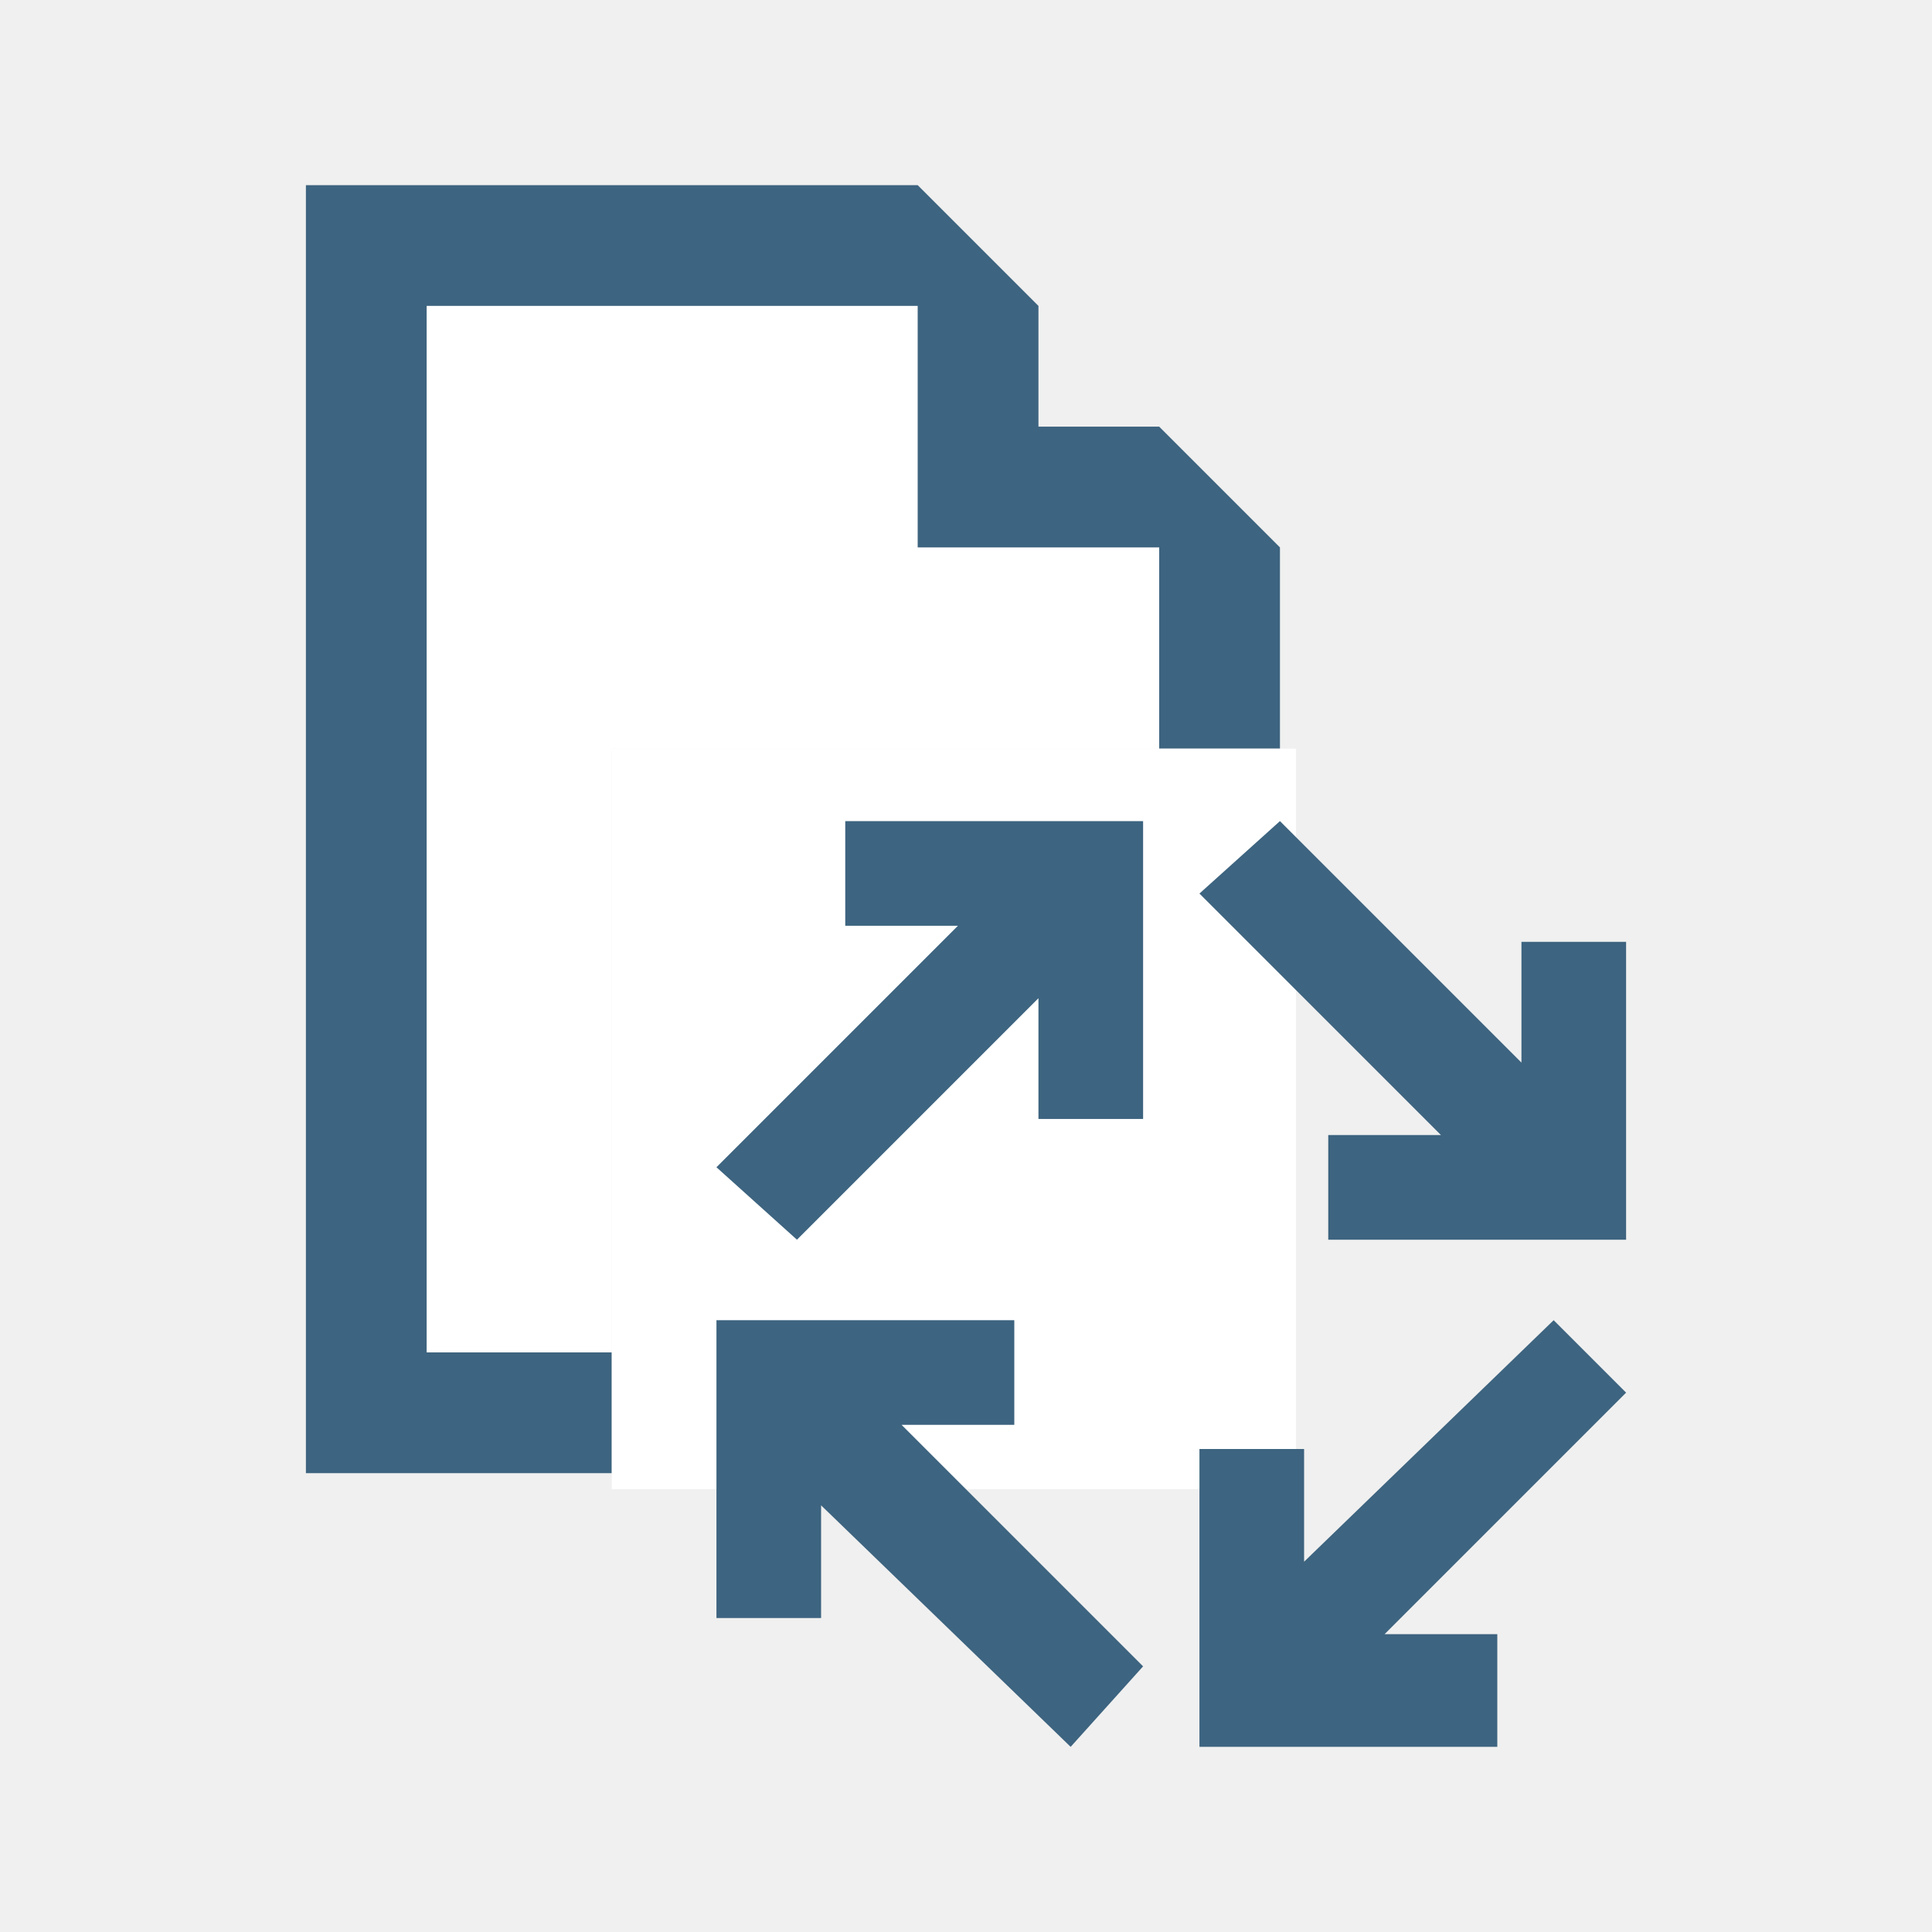
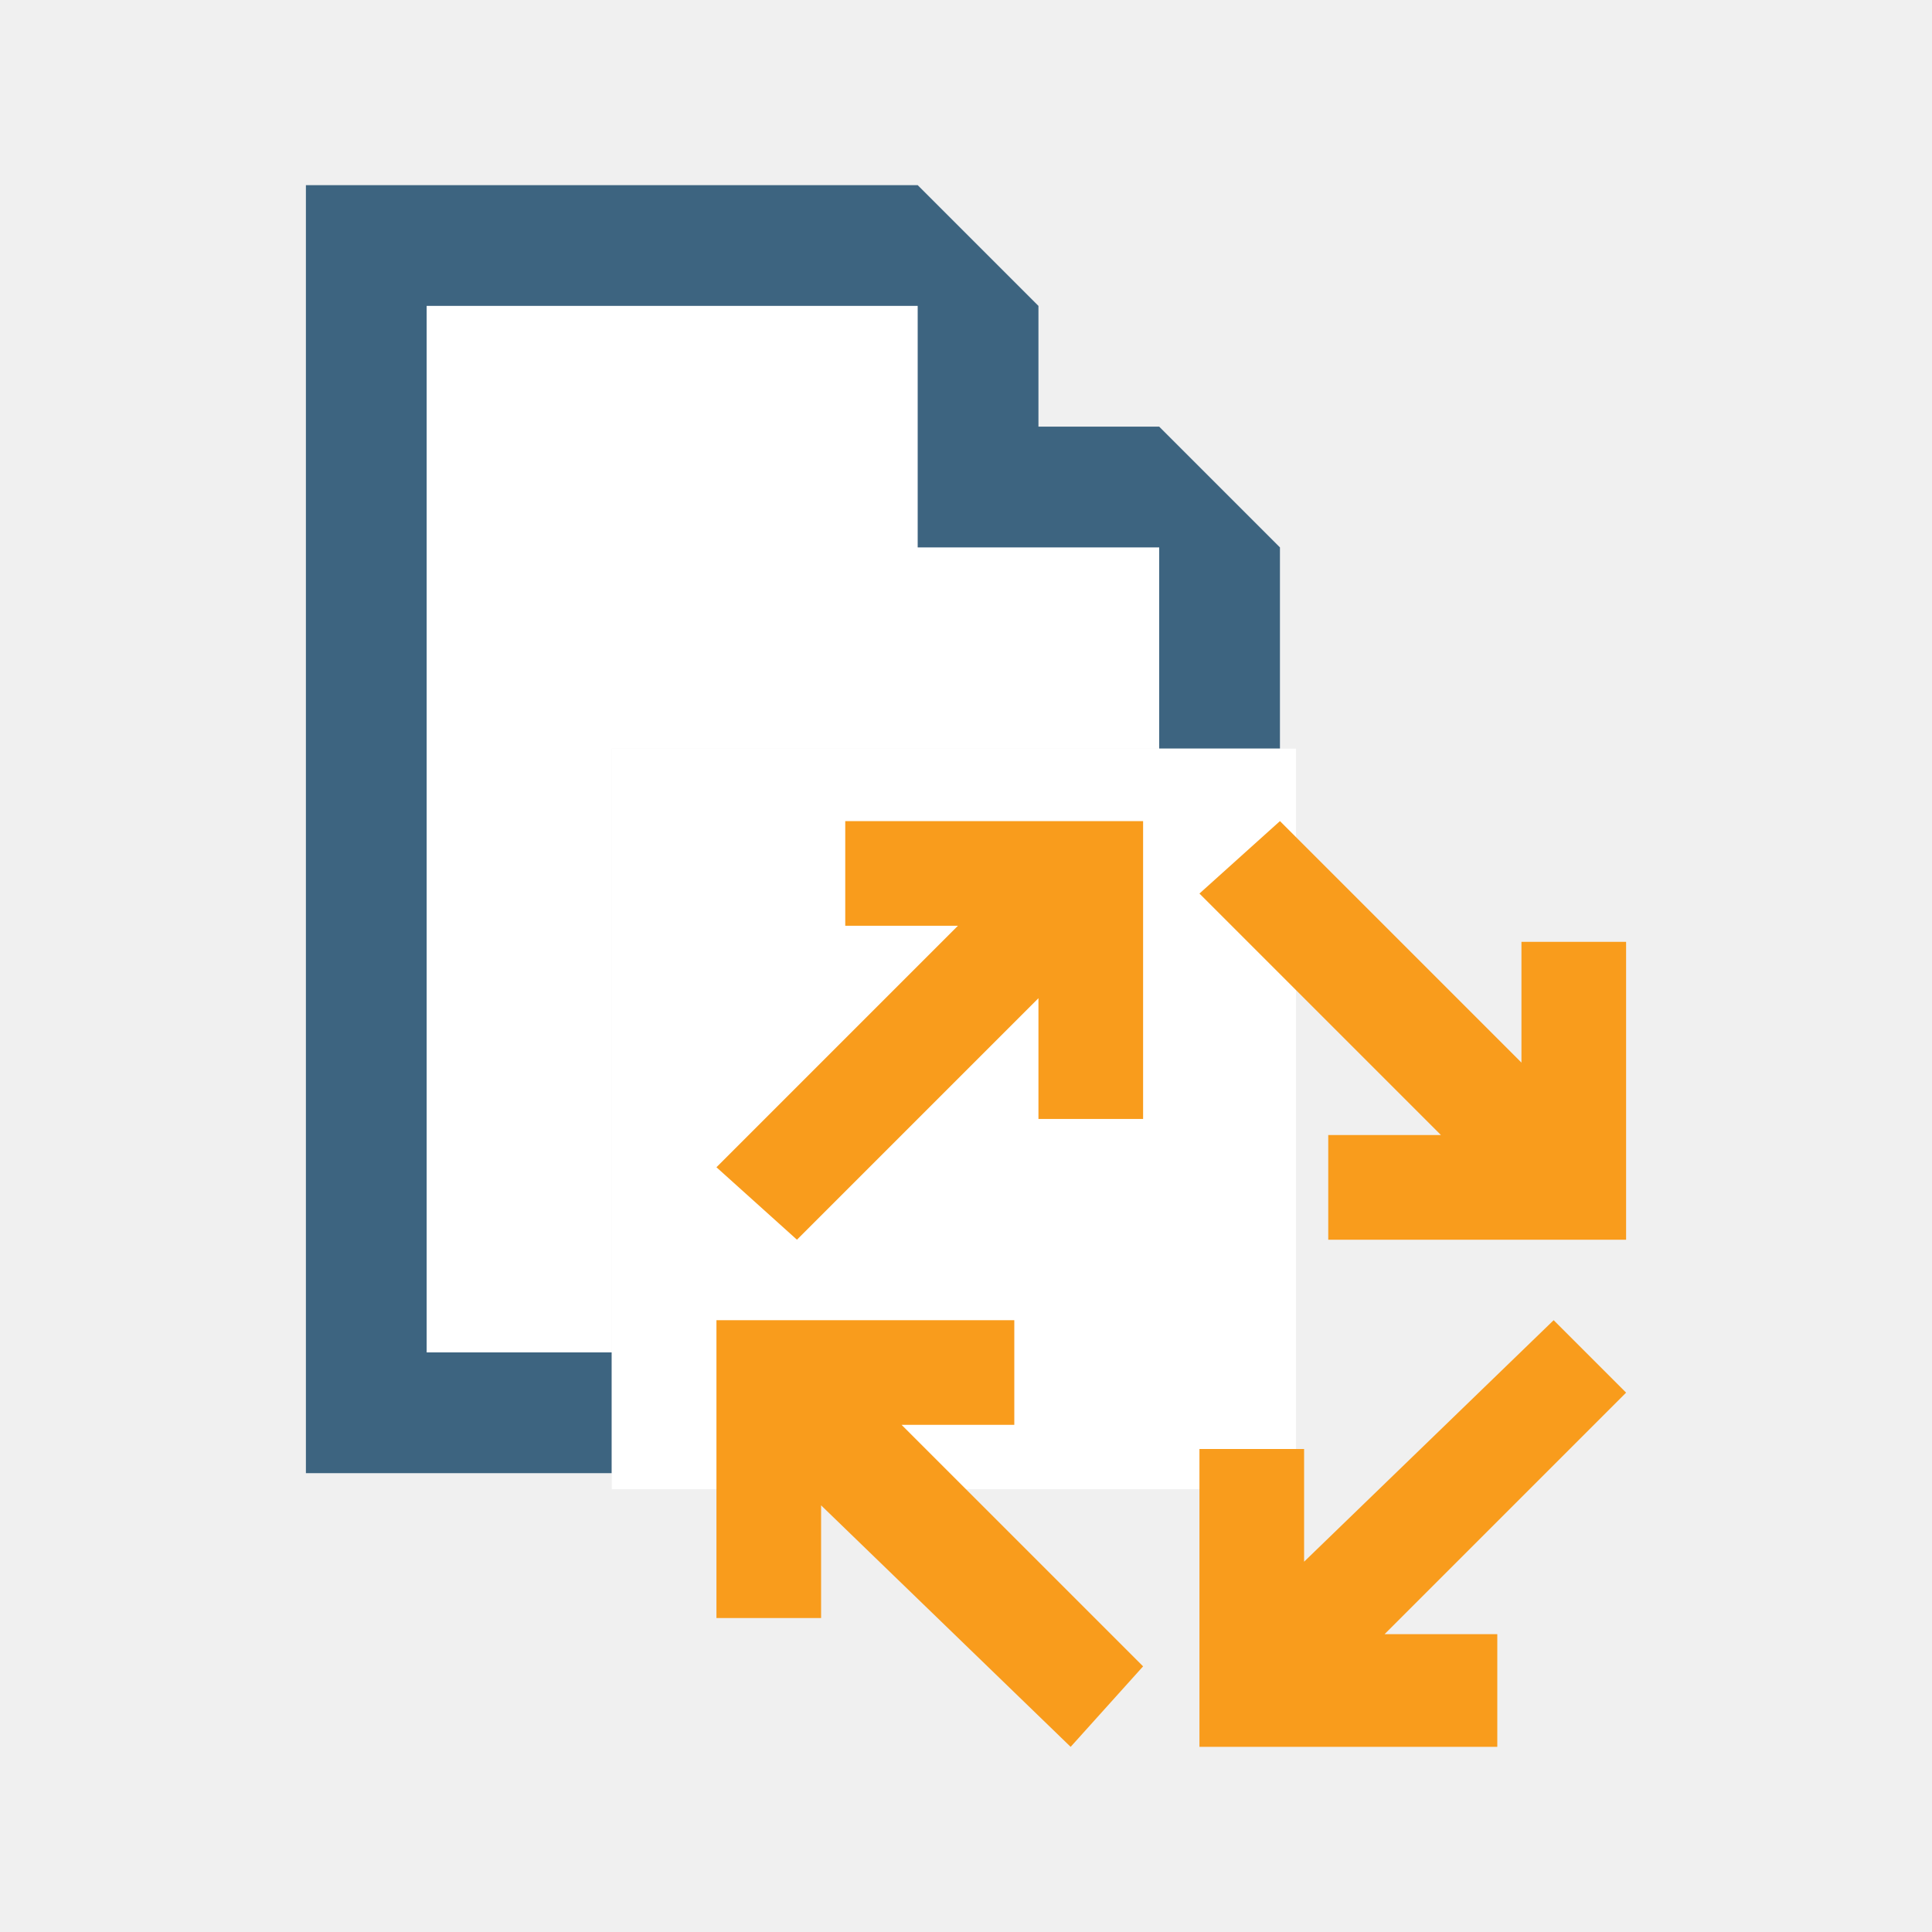
- <svg xmlns="http://www.w3.org/2000/svg" version="1.1" id="Layer_1" x="0px" y="0px" viewBox="0 0 24 24" enable-background="new 0 0 24 24" xml:space="preserve">
+ <svg xmlns="http://www.w3.org/2000/svg" version="1.1" id="Layer_1" x="0px" y="0px" viewBox="-293 385 24 24" style="enable-background:new -293 385 24 24;" xml:space="preserve">
+   <style type="text/css">
+ 	.st0{fill:#FFFFFF;}
+ 	.st1{fill:#3D6480;}
+ 	.st2{fill:#F99C1C;}
+ </style>
  <g>
    <g>
-       <polygon fill="#FFFFFF" points="11.4,6.8 11.4,3.8 5.3,3.8 5.3,16.8 7.6,16.8 7.6,9.3 14.4,9.3 14.4,6.8   " />
-       <polygon fill="#3D6480" points="5.3,16.8 5.3,3.8 11.4,3.8 11.4,6.8 14.4,6.8 14.4,9.3 15.9,9.3 15.9,6.8 14.4,5.3 14.4,5.3     12.9,5.3 12.9,3.8 12.9,3.8 11.4,2.3 3.8,2.3 3.8,18.3 7.6,18.3 7.6,16.8   " />
-       <polygon fill="#FFFFFF" points="15.9,9.3 14.4,9.3 7.6,9.3 7.6,16.8 7.6,18.3 7.6,18.5 16.1,18.5 16.1,9.3   " />
+       <polygon class="st0" points="-281.6,391.8 -281.6,388.8 -287.7,388.8 -287.7,401.8 -285.4,401.8 -285.4,394.3 -278.6,394.3     -278.6,391.8   " />
+       <polygon class="st1" points="-287.7,401.8 -287.7,388.8 -281.6,388.8 -281.6,391.8 -278.6,391.8 -278.6,394.3 -277.1,394.3     -277.1,391.8 -278.6,390.3 -278.6,390.3 -280.1,390.3 -280.1,388.8 -280.1,388.8 -281.6,387.3 -289.2,387.3 -289.2,403.3     -285.4,403.3 -285.4,401.8   " />
+       <polygon class="st0" points="-277.1,394.3 -278.6,394.3 -285.4,394.3 -285.4,401.8 -285.4,403.3 -285.4,403.5 -276.9,403.5     -276.9,394.3   " />
    </g>
    <g>
-       <polygon fill="#3D6480" points="16.5,15.4 16.5,14.1 17.9,14.1 14.9,11.1 15.9,10.2 18.9,13.2 18.9,11.7 20.2,11.7 20.2,15.4       " />
-       <polygon fill="#3D6480" points="14.9,18 16.2,18 16.2,19.4 19.3,16.4 20.2,17.3 17.2,20.3 18.6,20.3 18.6,21.7 14.9,21.7   " />
-       <polygon fill="#3D6480" points="12.6,16.4 12.6,17.7 11.2,17.7 14.2,20.7 13.3,21.7 10.2,18.7 10.2,20.1 8.9,20.1 8.9,16.4   " />
-       <polygon fill="#3D6480" points="14.2,13.9 12.9,13.9 12.9,12.4 9.9,15.4 8.9,14.5 11.9,11.5 10.5,11.5 10.5,10.2 14.2,10.2   " />
+       <polygon class="st2" points="-276.5,400.4 -276.5,399.1 -275.1,399.1 -278.1,396.1 -277.1,395.2 -274.1,398.2 -274.1,396.7     -272.8,396.7 -272.8,400.4   " />
+       <polygon class="st2" points="-278.1,403 -276.8,403 -276.8,404.4 -273.7,401.4 -272.8,402.3 -275.8,405.3 -274.4,405.3     -274.4,406.7 -278.1,406.7   " />
+       <polygon class="st2" points="-280.4,401.4 -280.4,402.7 -281.8,402.7 -278.8,405.7 -279.7,406.7 -282.8,403.7 -282.8,405.1     -284.1,405.1 -284.1,401.4   " />
+       <polygon class="st2" points="-278.8,398.9 -280.1,398.9 -280.1,397.4 -283.1,400.4 -284.1,399.5 -281.1,396.5 -282.5,396.5     -282.5,395.2 -278.8,395.2   " />
    </g>
  </g>
</svg>
